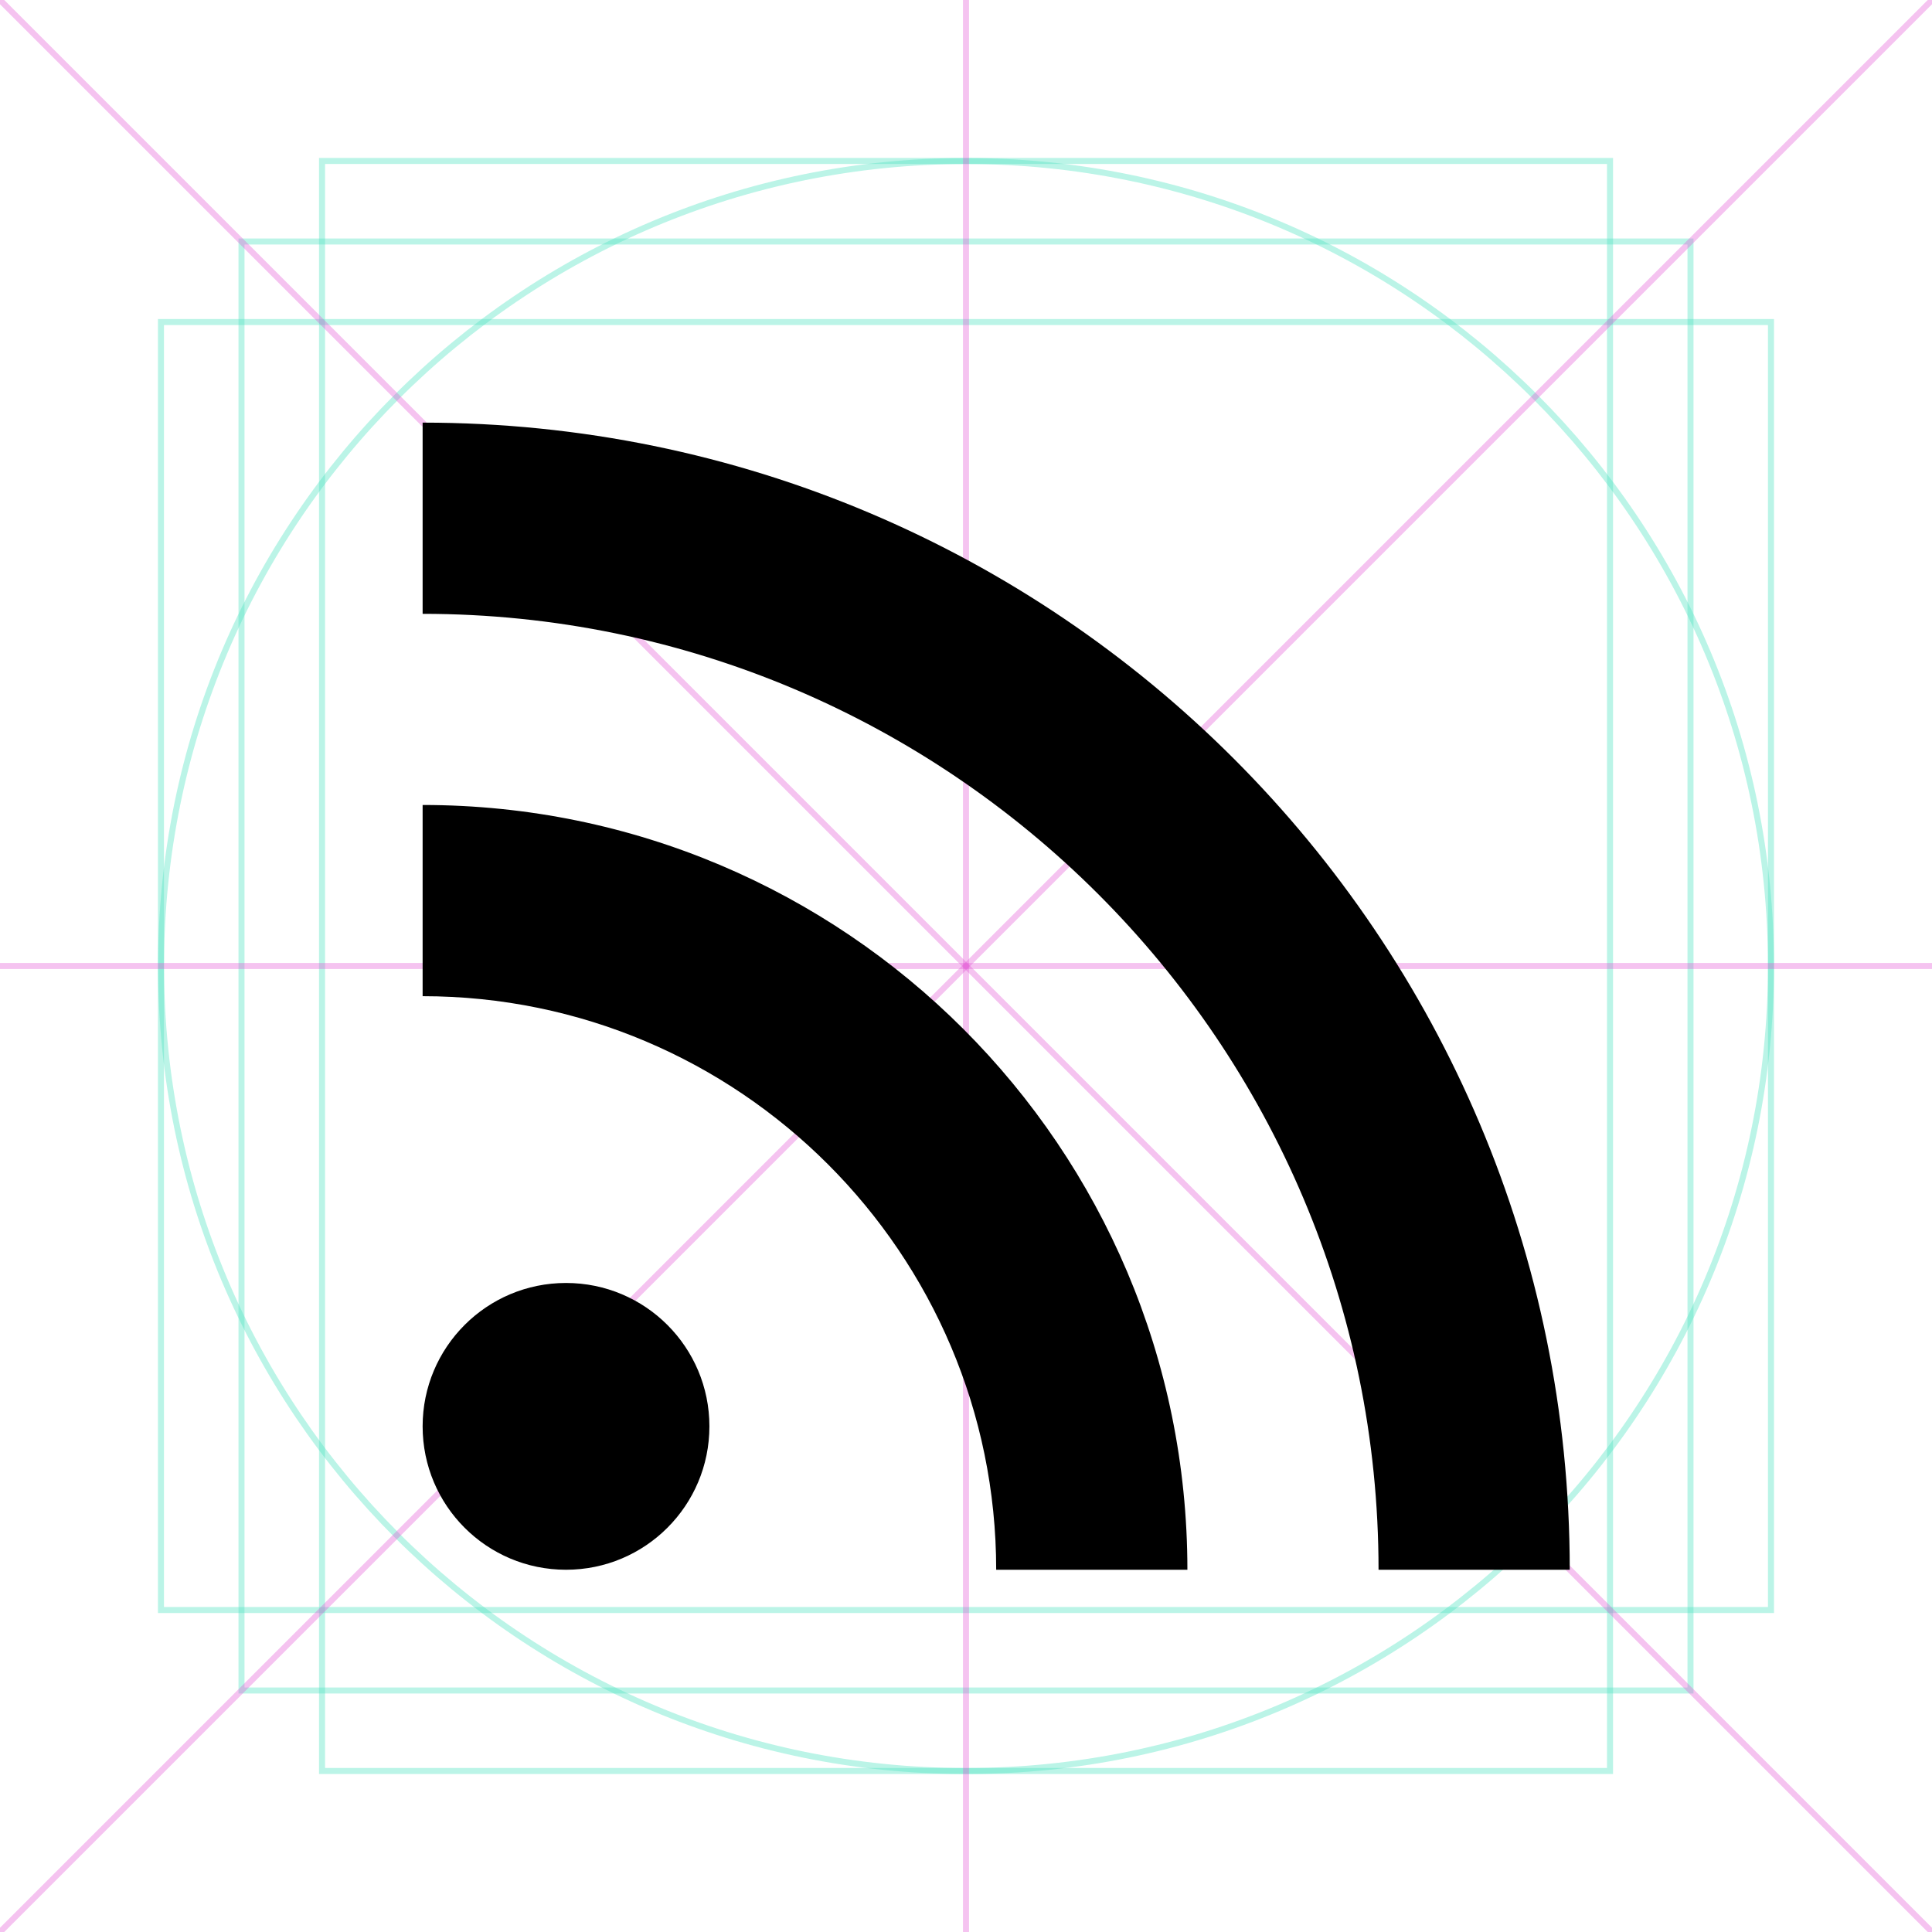
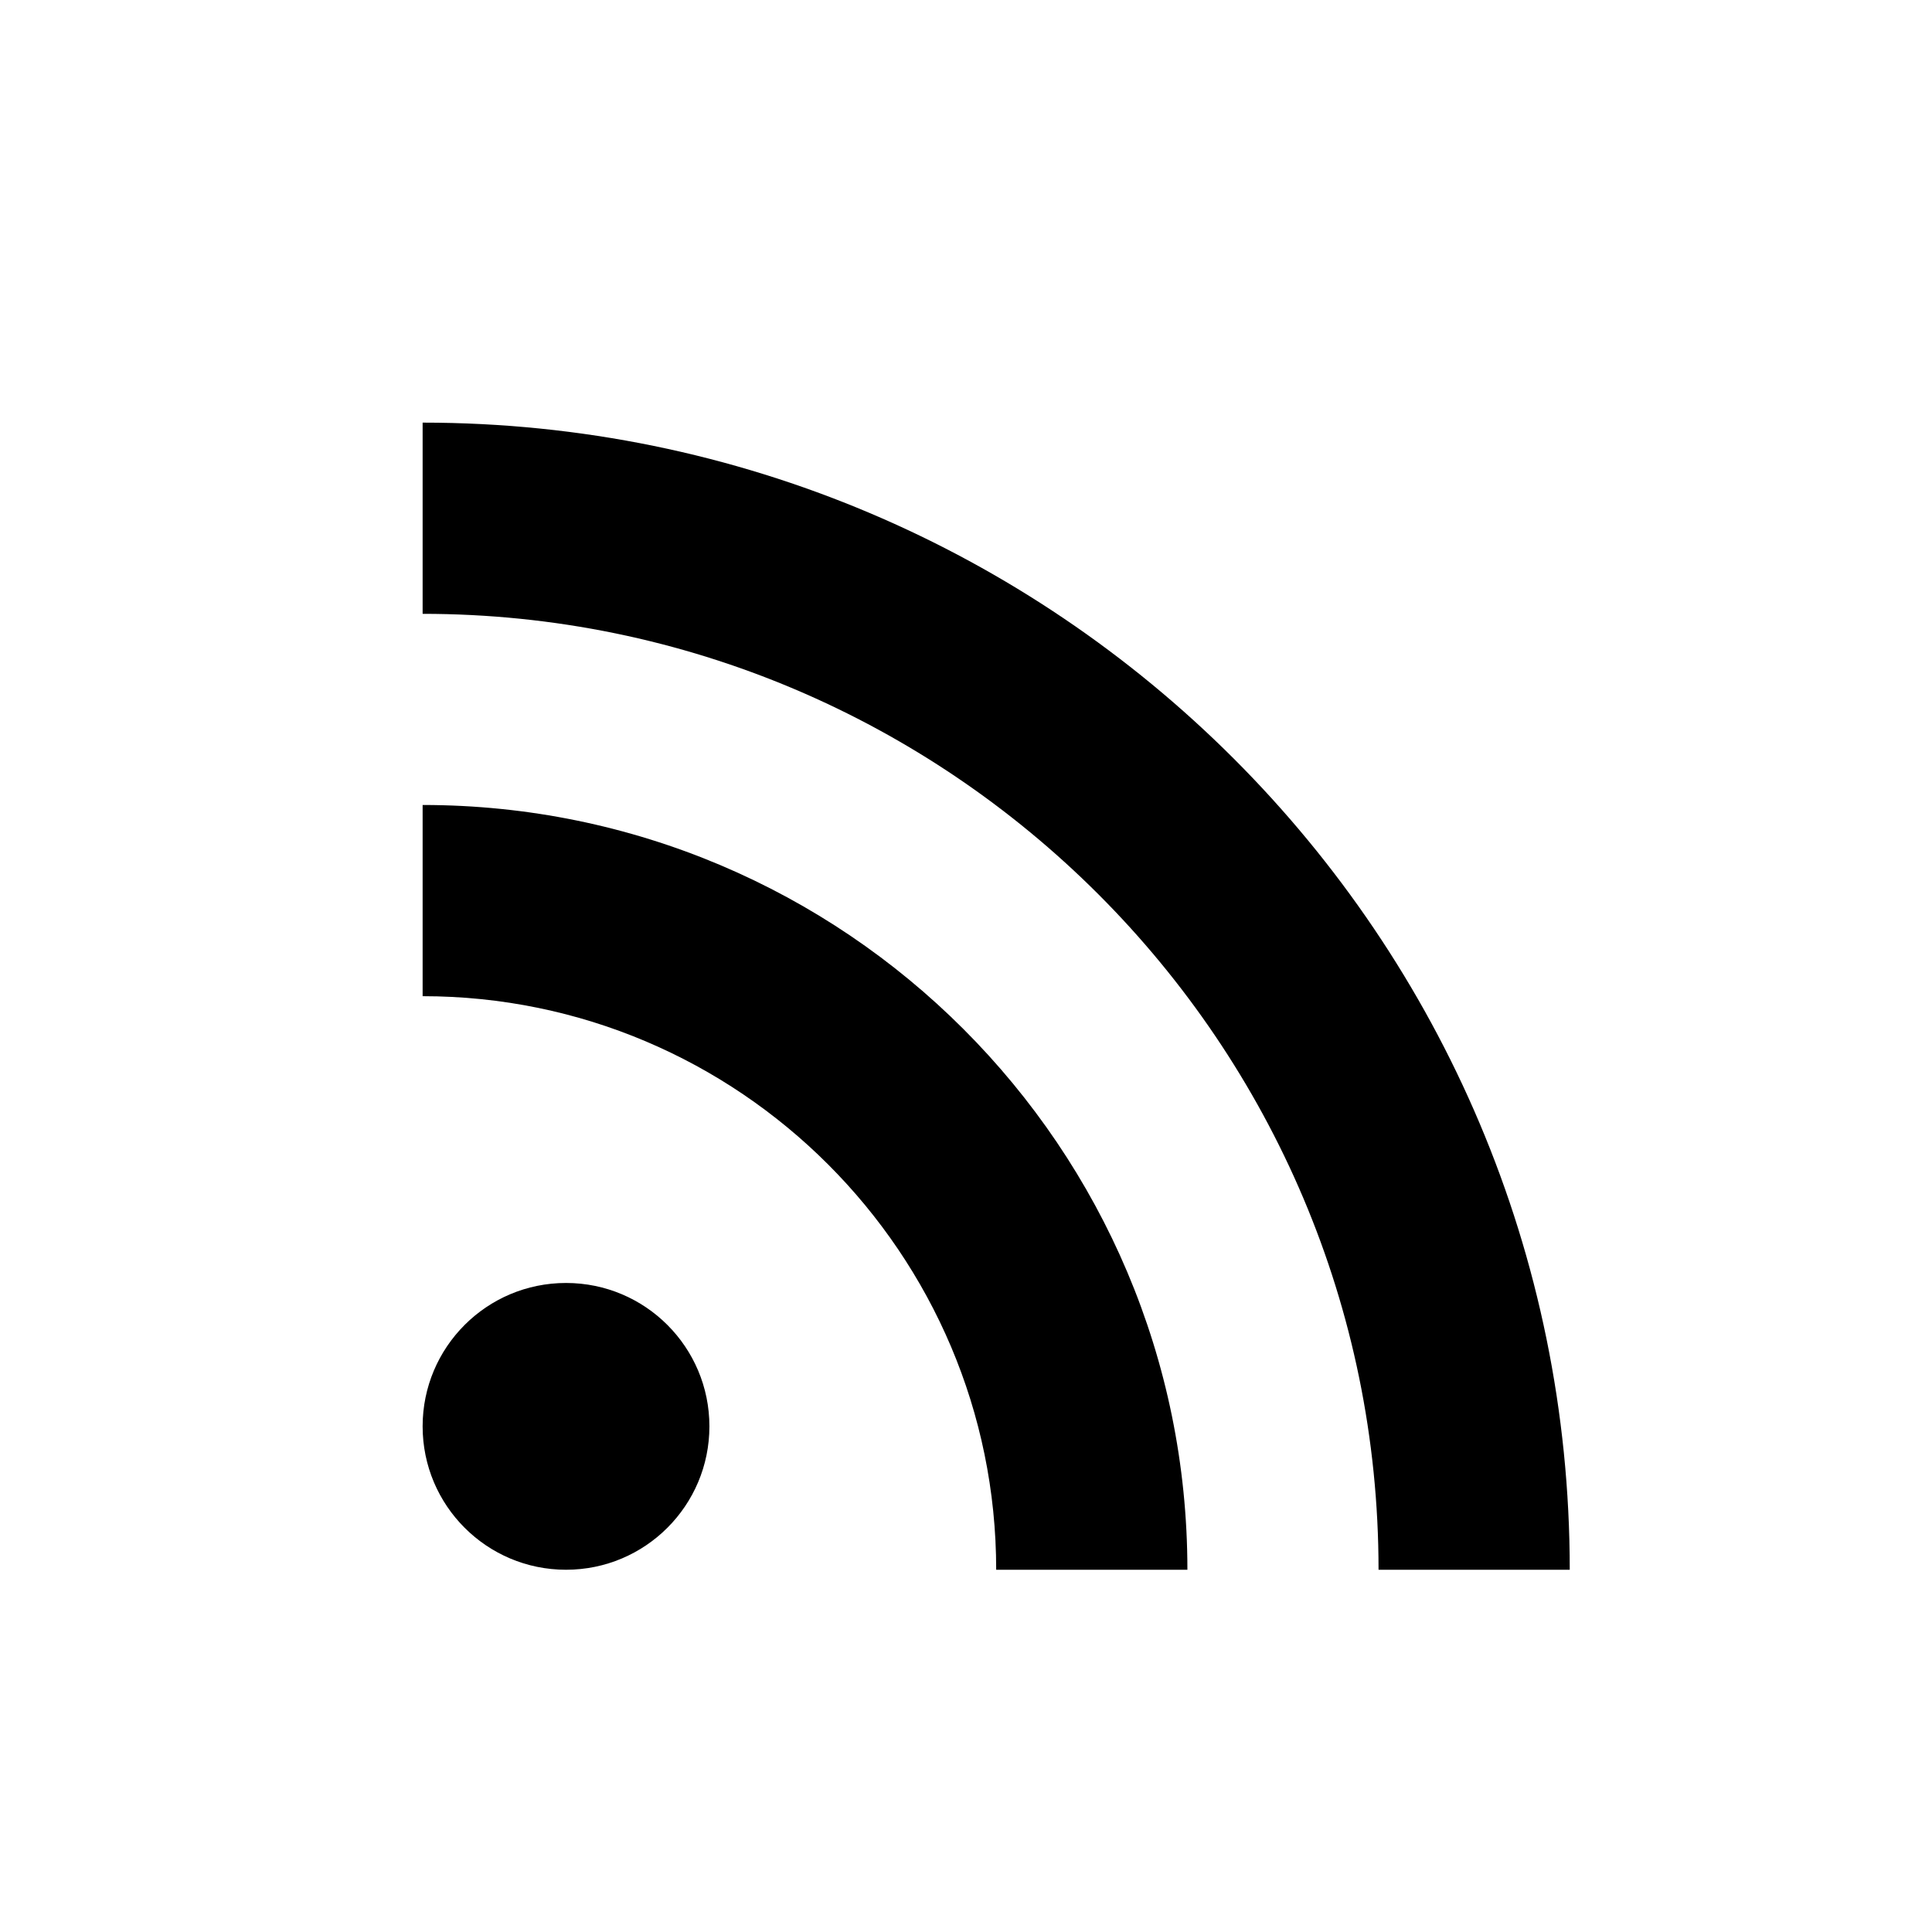
<svg xmlns="http://www.w3.org/2000/svg" width="32px" height="32px" viewBox="0 0 32 32" version="1.1">
  <defs />
  <g id="Page-1" stroke="none" stroke-width="1" fill="none" fill-rule="evenodd">
    <g id="feed">
-       <g id="Guides" stroke-width="0.1">
-         <g id="Advanced-Guides" transform="translate(2, 2)" stroke-opacity="0.388" stroke="#50E3C2">
-           <path d="M24.667,27.333 L3.334,27.333 L3.334,0.666 L24.667,0.666 L24.667,27.333 Z" id="Fill-3" />
-           <path d="M27.333,24.667 L0.666,24.667 L0.666,3.334 L27.333,3.334 L27.333,24.667 Z" id="Fill-4" />
-         </g>
-         <g id="Basic-structure" transform="translate(2, 2)" stroke-opacity="0.388" stroke="#50E3C2">
-           <path d="M26,2 L2,2 L2,26 L26,26 L26,2 Z" id="Fill-5" />
-           <path d="M14,0.667 C6.636,0.667 0.667,6.637 0.667,14 C0.667,21.364 6.636,27.334 14,27.334 C21.364,27.334 27.333,21.364 27.333,14 C27.333,6.637 21.364,0.667 14,0.667" id="Path" />
-         </g>
-         <g id="Cross-hair" stroke="#E350D5" stroke-opacity="0.336">
-           <path d="M16,0 L16,32" id="Line" transform="translate(16, 16) scale(-1, -1) translate(-16, -16) " />
-           <path d="M32,16 L0,16" id="Line" />
-         </g>
-         <g id="Diagonal" stroke="#E350D5" stroke-opacity="0.336">
-           <path d="M0,0 L32,32" id="Line" />
-           <path d="M0,0 L32,32" id="Line" transform="translate(16, 16) scale(-1, 1) translate(-16, -16) " />
-         </g>
-       </g>
+       <g id="Guides" />
      <g id="Feed" transform="translate(7, 7)" fill="#000000">
        <path d="M0,6.333 L0,9.5 C5.239,9.5 9.5,13.761 9.5,19 L12.667,19 C12.667,12.005 6.995,6.333 0,6.333 L0,6.333 Z M0,0 L0,3.167 C8.73,3.167 15.833,10.27 15.833,19 L19,19 C19,8.507 10.493,0 0,0 L0,0 Z M2.375,14.25 C1.062,14.25 0,15.314 0,16.625 C0,17.936 1.062,19 2.375,19 C3.688,19 4.75,17.936 4.75,16.625 C4.75,15.314 3.688,14.25 2.375,14.25 L2.375,14.25 Z" id="Shape" />
      </g>
    </g>
  </g>
</svg>
